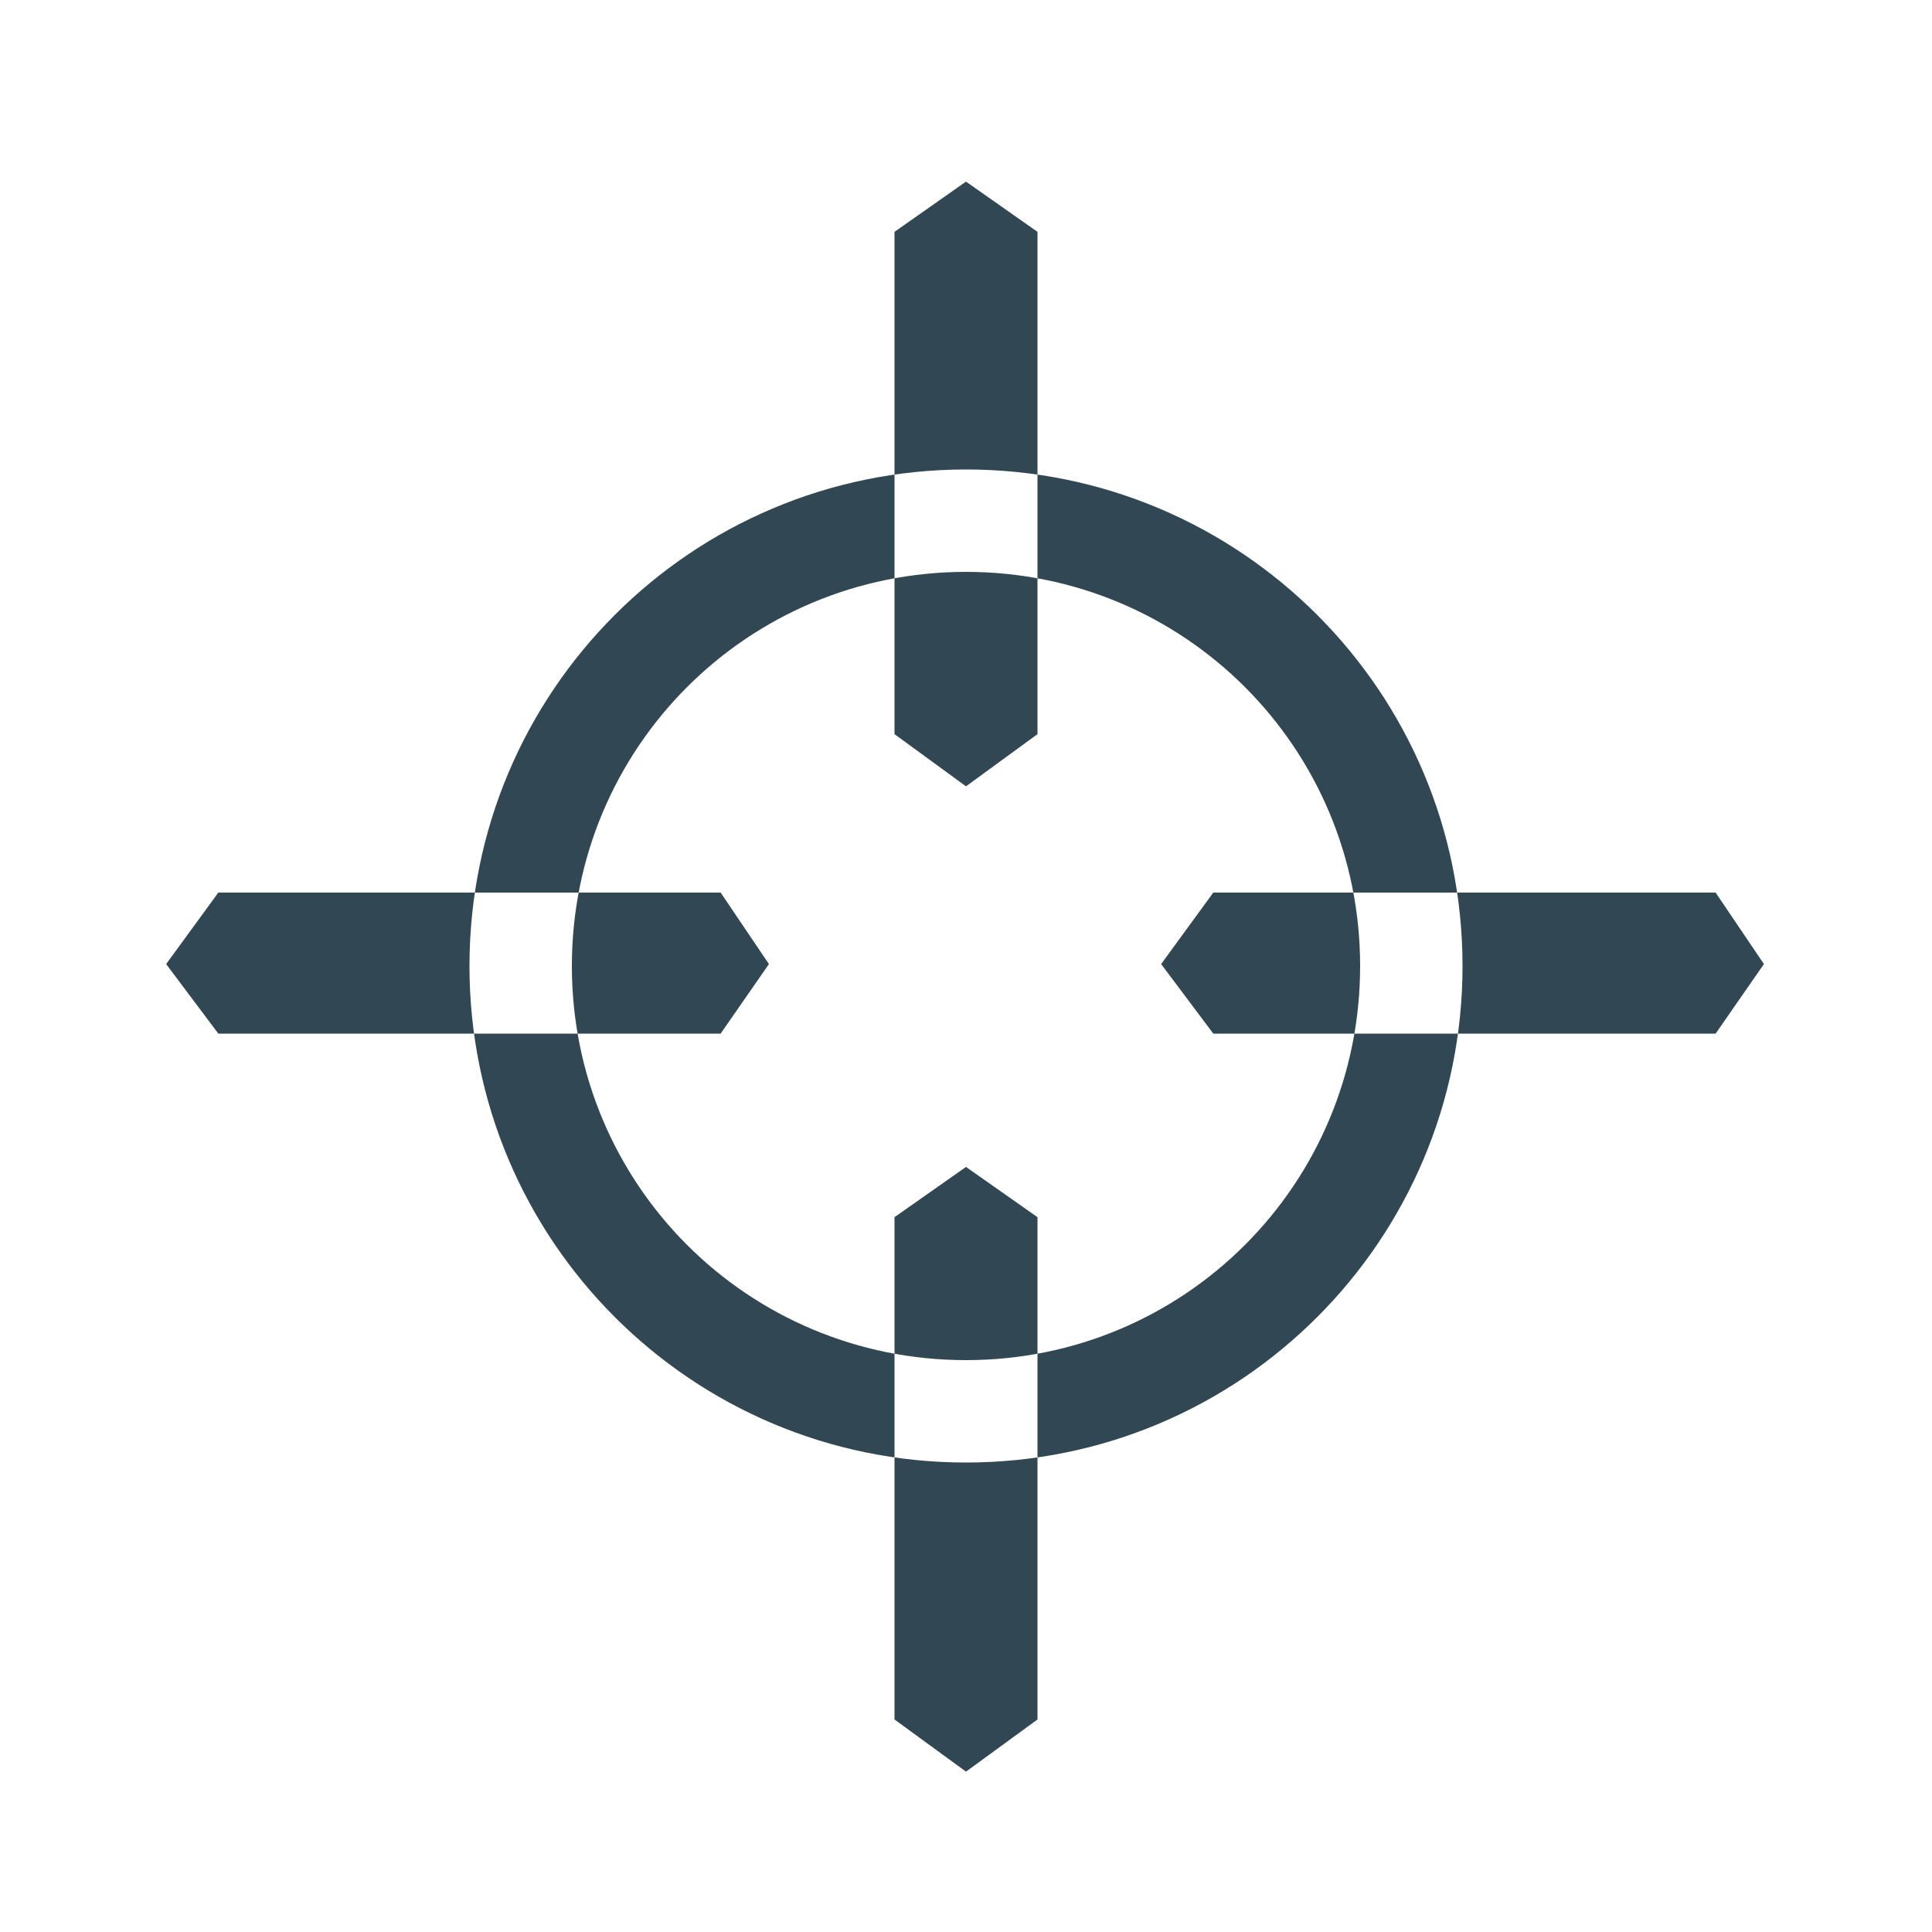
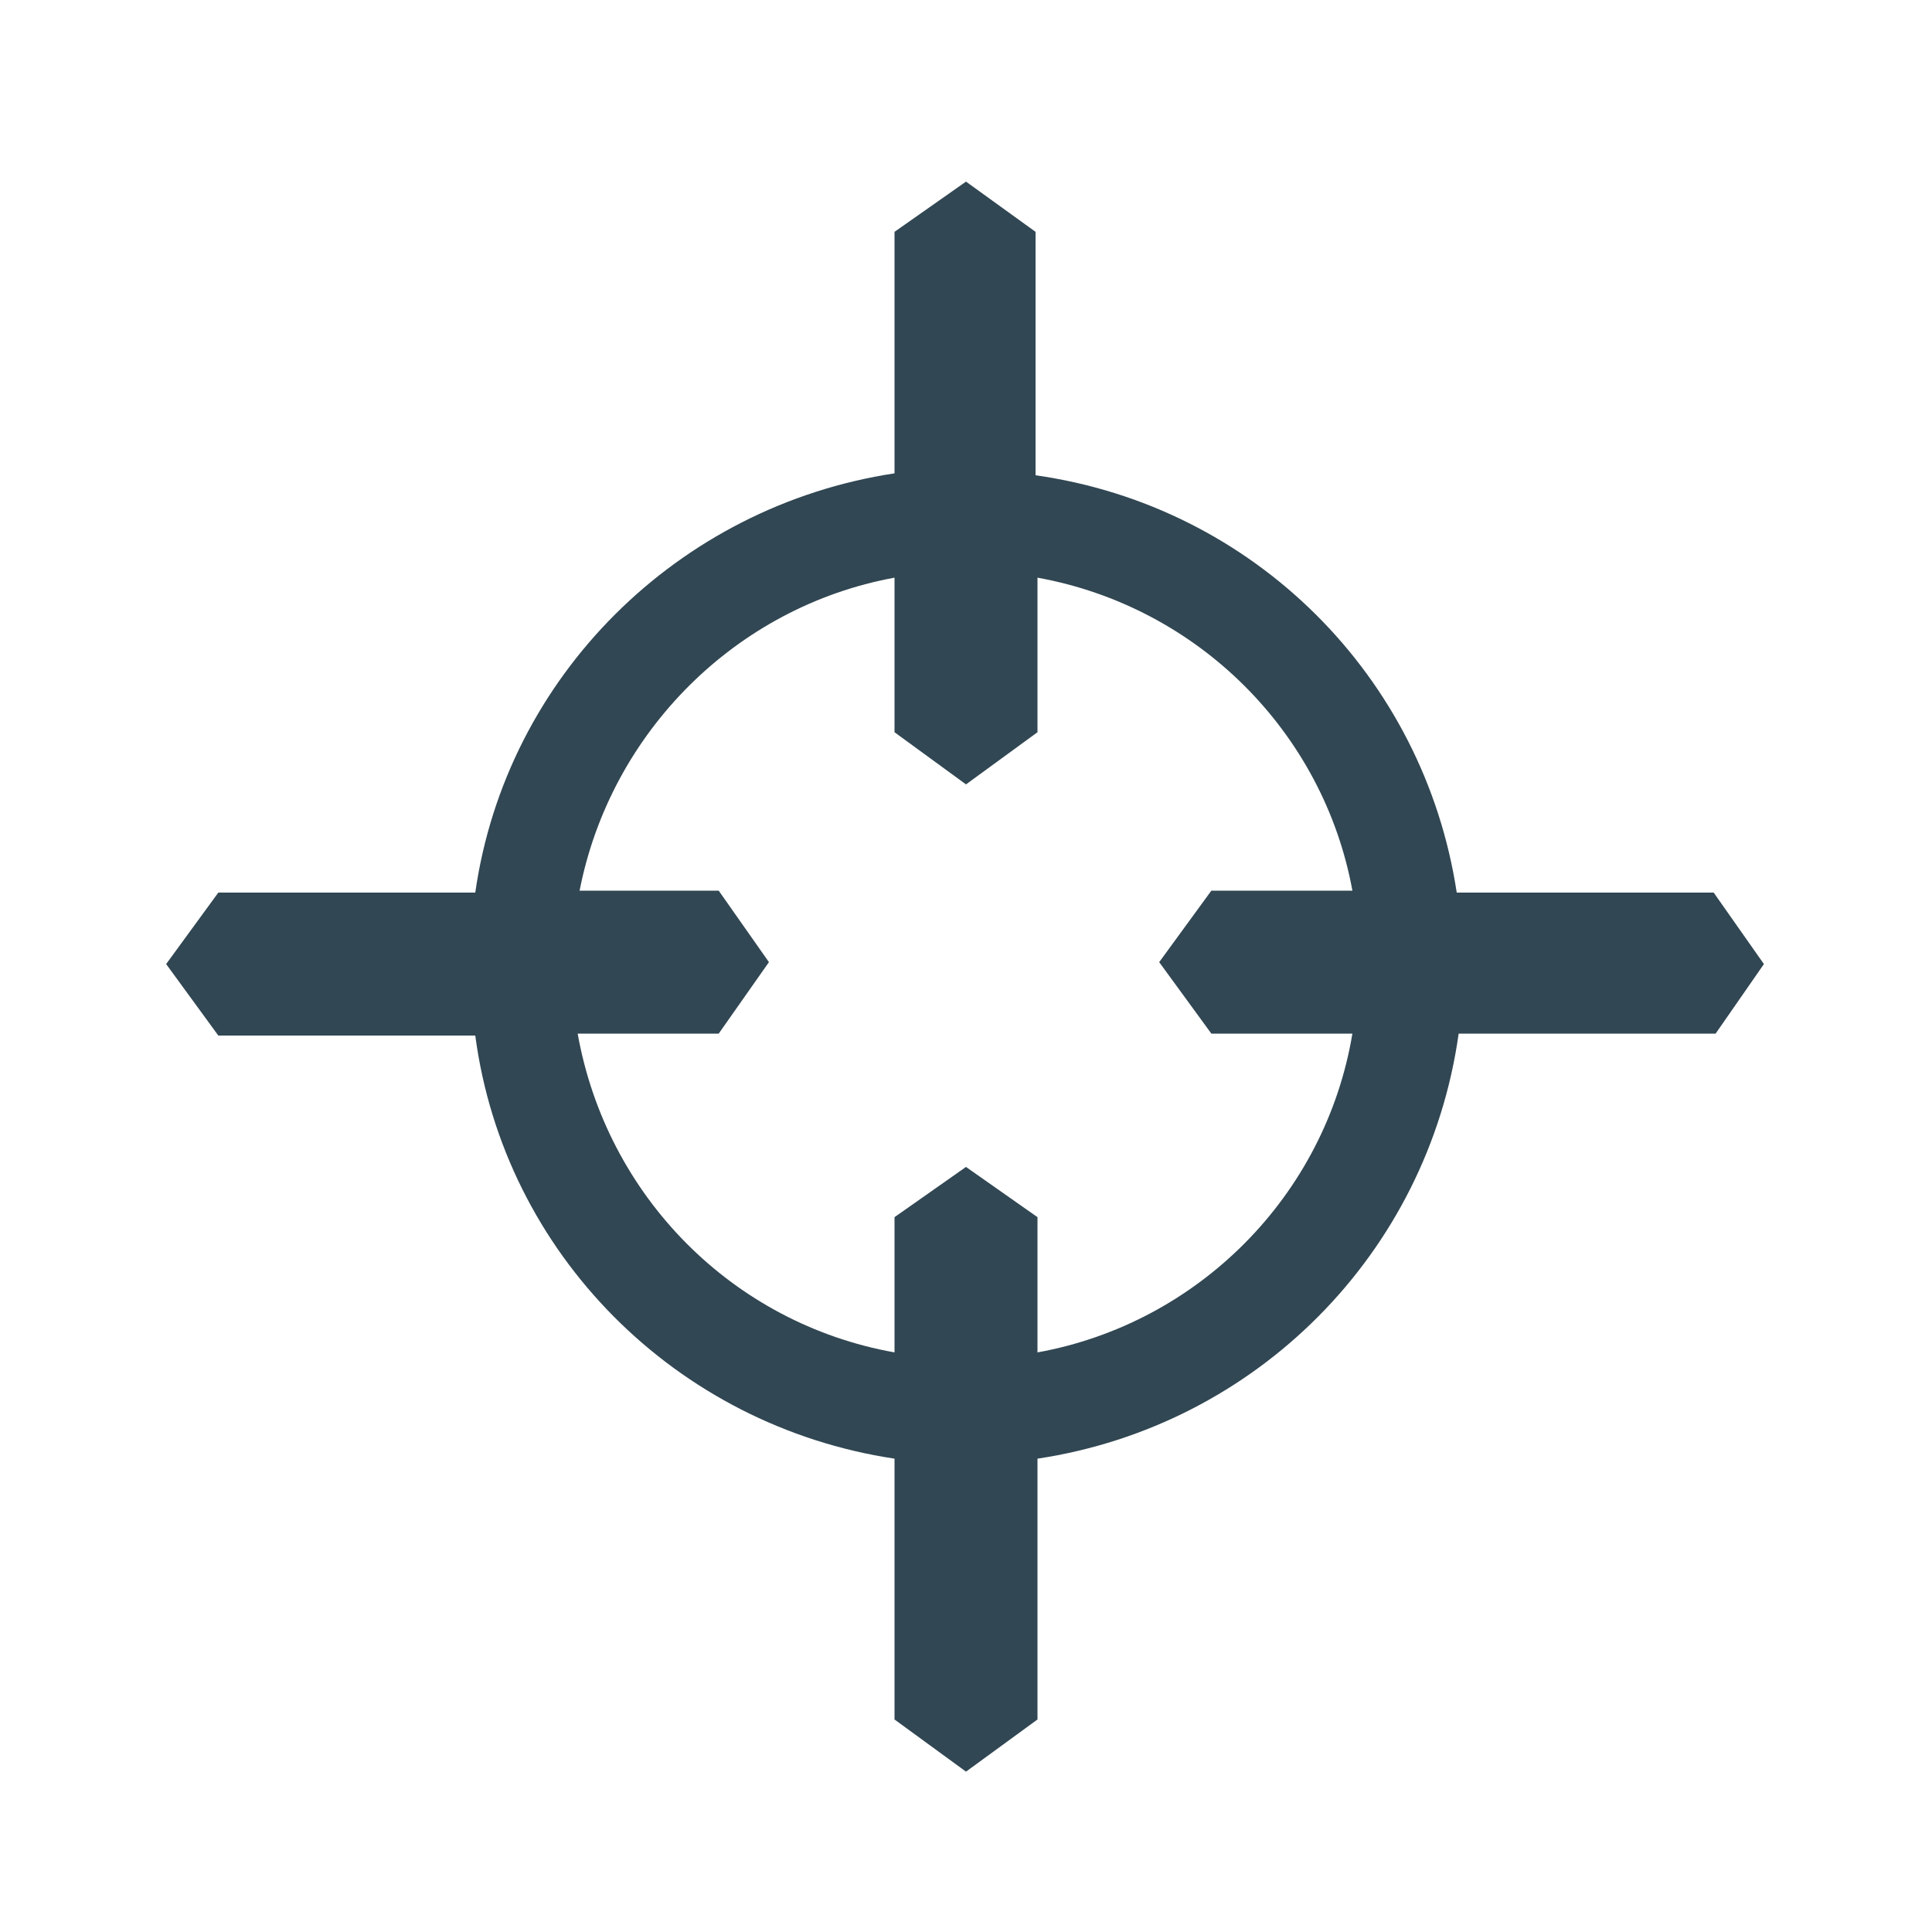
- <svg xmlns="http://www.w3.org/2000/svg" xmlns:xlink="http://www.w3.org/1999/xlink" viewBox="0 0 100 100" enable-background="new 0 0 100 100">
-   <g>
-     <defs>
-       <path id="a" d="M-732.3-1756.4h1280v2612h-1280z" />
-     </defs>
-     <clipPath>
-       <use xlink:href="#a" overflow="visible" />
-     </clipPath>
-     <g fill="#314753">
-       <path d="M50 24.3c-14.2 0-25.7 11.5-25.7 25.7s11.5 25.7 25.7 25.7 25.7-11.5 25.7-25.7-11.5-25.7-25.7-25.7zm0 46.1c-11.3 0-20.4-9.1-20.4-20.4 0-11.3 9.1-20.4 20.4-20.4 11.3 0 20.4 9.1 20.4 20.4 0 11.3-9.1 20.4-20.4 20.4zM53.7 38l-3.7 2.7-3.7-2.7v-26l3.7-2.6 3.7 2.6zM53.7 89l-3.7 2.7-3.7-2.7v-26l3.7-2.6 3.7 2.6zM62.8 53.5l-2.7-3.6 2.7-3.7h26l2.5 3.7-2.5 3.6zM11.3 53.5l-2.7-3.6 2.7-3.7h26l2.5 3.7-2.5 3.6z" />
+ <svg xmlns="http://www.w3.org/2000/svg" xmlns:xlink="http://www.w3.org/1999/xlink" version="1.1" x="0px" y="0px" viewBox="0 0 100 100" enable-background="new 0 0 100 100" xml:space="preserve">
+   <g id="bg" display="none">
+ </g>
+   <g id="Layer_1">
+     <g>
+       <defs>
+         <rect id="SVGID_90_" x="-732.3" y="-1758.4" width="1280" height="2612" />
+       </defs>
+       <clipPath id="SVGID_1_">
+         <use xlink:href="#SVGID_90_" overflow="visible" />
+       </clipPath>
    </g>
-     <defs>
-       <path id="b" d="M-678.1-3492.4h1280v4450h-1280z" />
-     </defs>
-     <clipPath>
-       <use xlink:href="#b" overflow="visible" />
-     </clipPath>
+     <path fill="#314753" d="M91.3,49.9l-2.6-3.7H75.4c-1.7-11.2-10.5-20-21.8-21.6V12L50,9.4L46.3,12v12.5C35.1,26.2,26.2,35,24.6,46.2   H11.3l-2.7,3.7l2.7,3.7h13.3C26.1,64.9,35,73.8,46.3,75.5V89l3.7,2.7l3.7-2.7V75.5C65,73.8,73.9,64.9,75.5,53.5h13.3L91.3,49.9z    M53.7,70v-7L50,60.4L46.3,63v7c-8.4-1.5-14.9-8.1-16.4-16.5h7.3l2.6-3.7l-2.6-3.7H30c1.6-8.2,8.1-14.7,16.3-16.2v8l3.7,2.7   l3.7-2.7v-8c8.3,1.5,14.8,8,16.3,16.2h-7.3l-2.7,3.7l2.7,3.7h7.3C68.6,61.9,62,68.5,53.7,70z" />
+     <g>
+       <defs>
+         <rect id="SVGID_131_" x="-678.1" y="-3492.4" width="1280" height="4450" />
+       </defs>
+       <clipPath id="SVGID_2_">
+         <use xlink:href="#SVGID_131_" overflow="visible" />
+       </clipPath>
+     </g>
  </g>
</svg>
